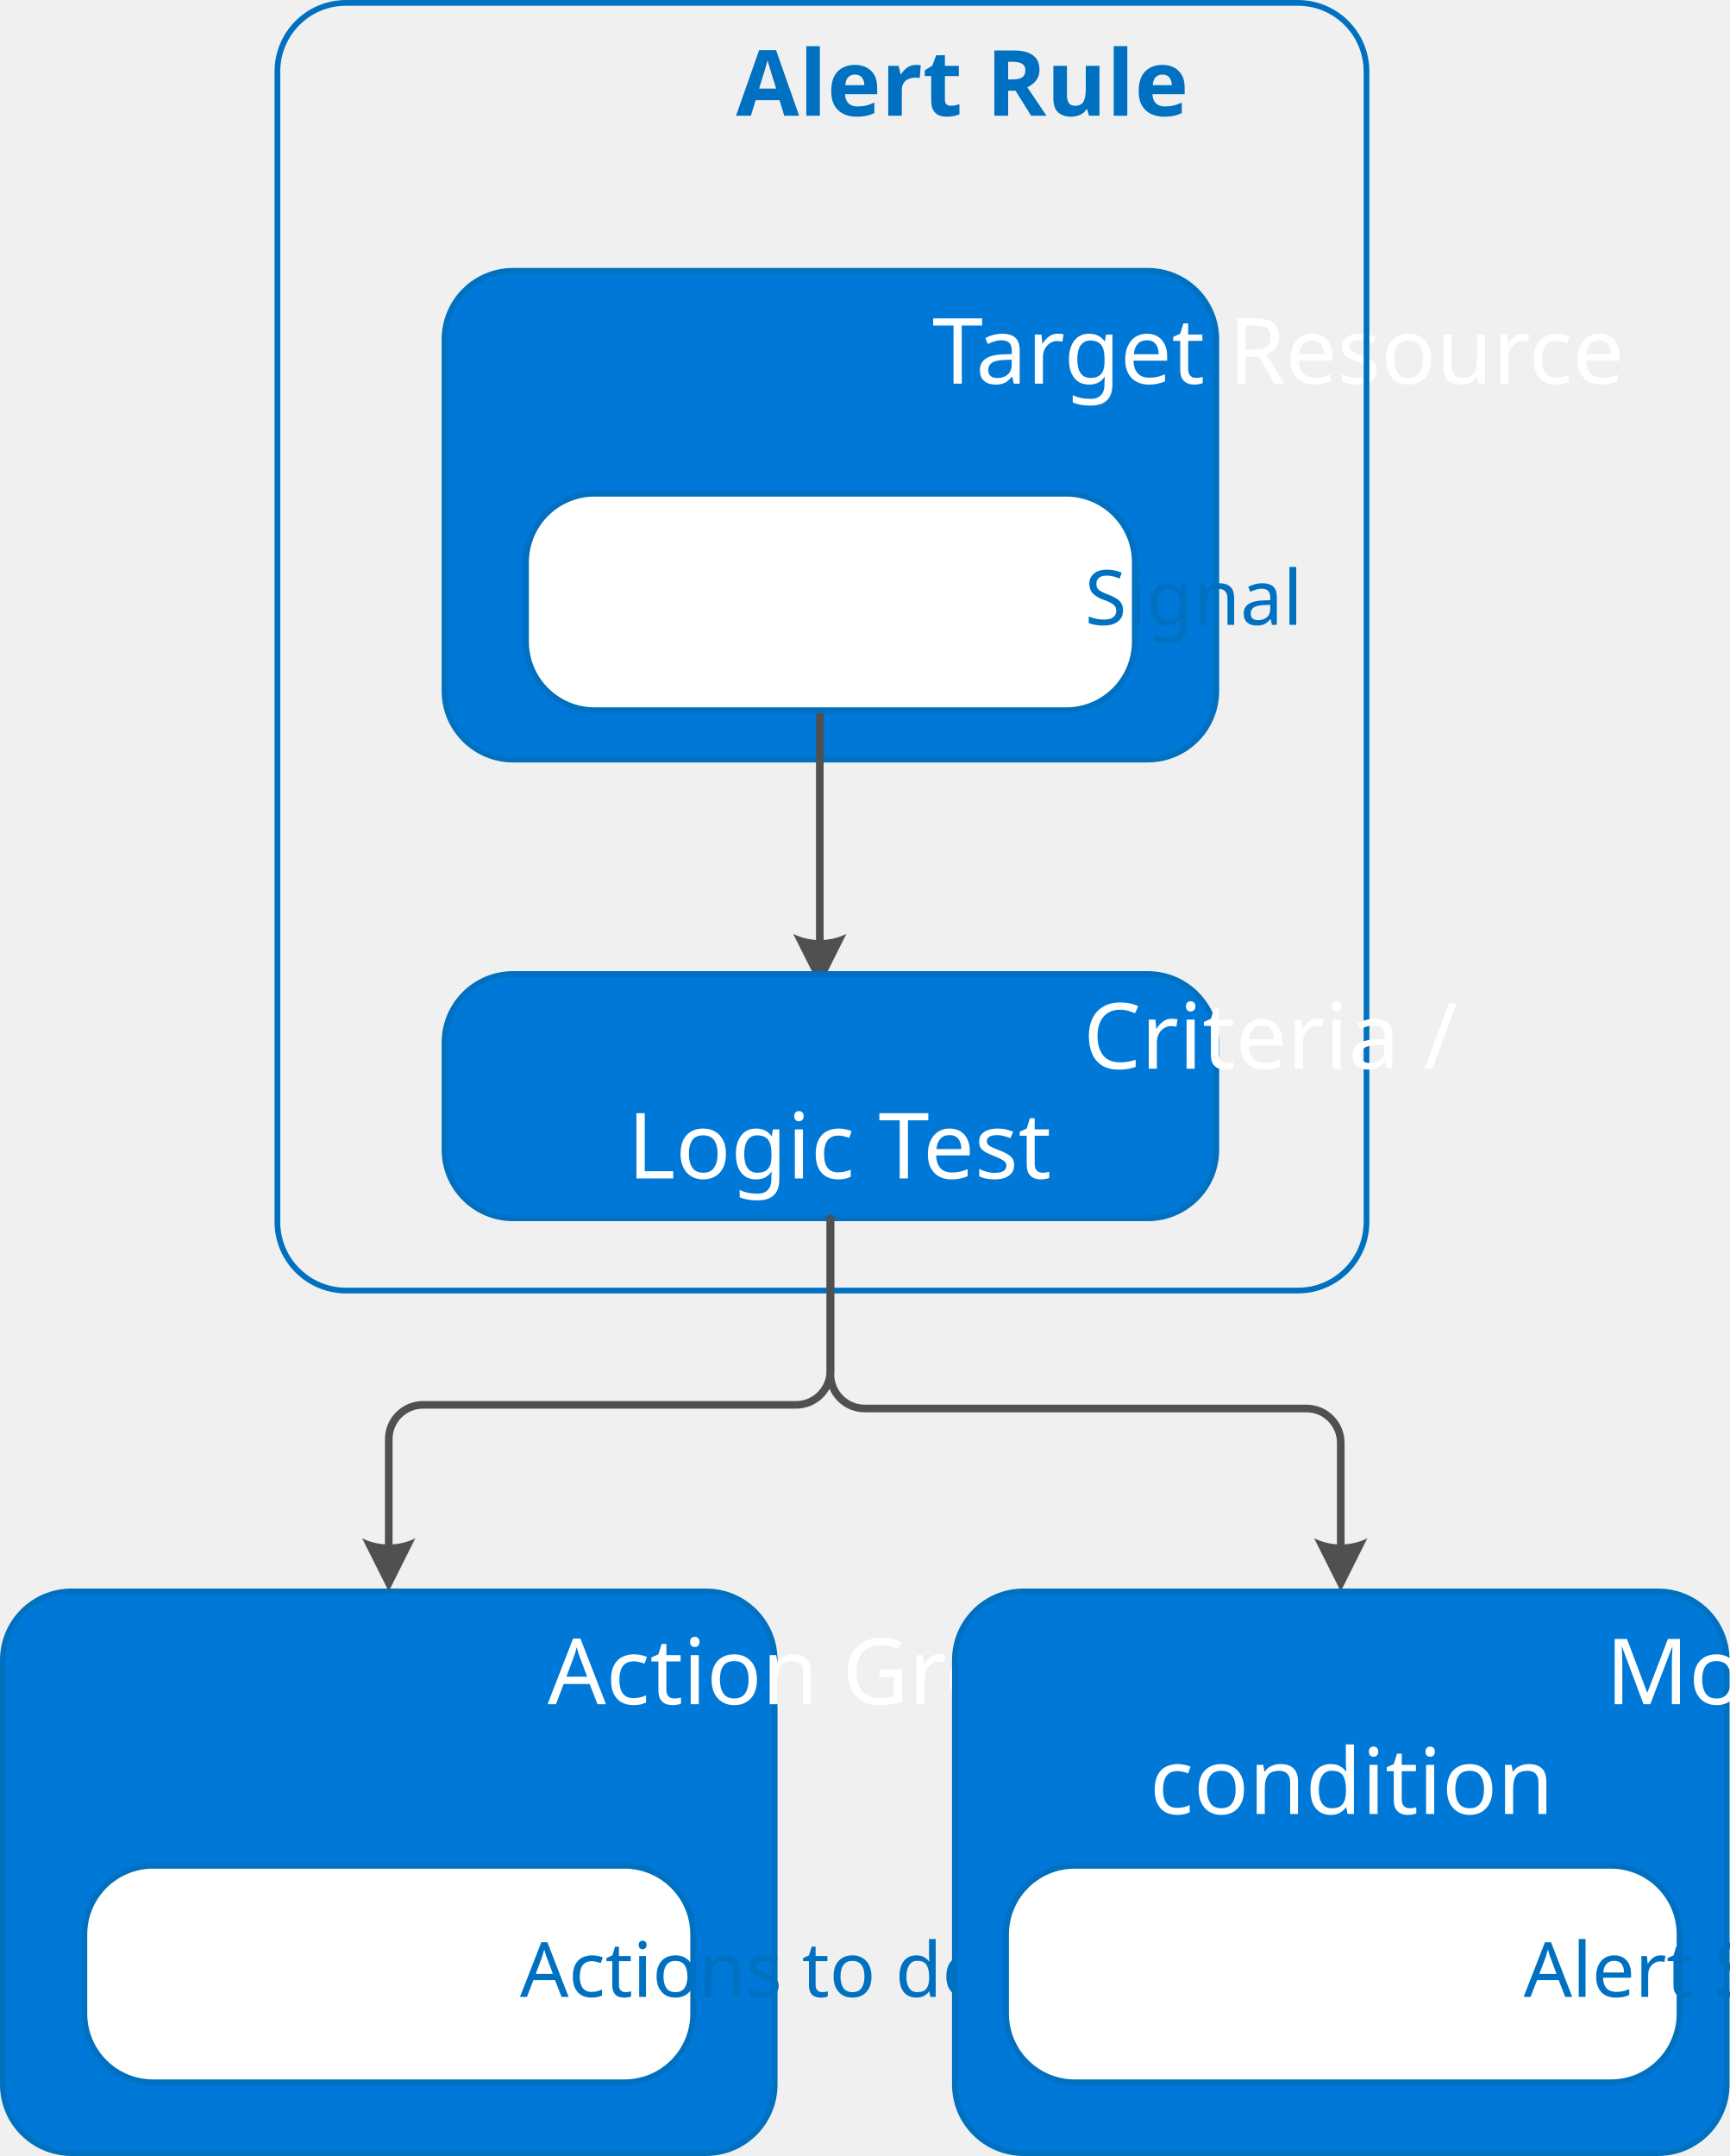
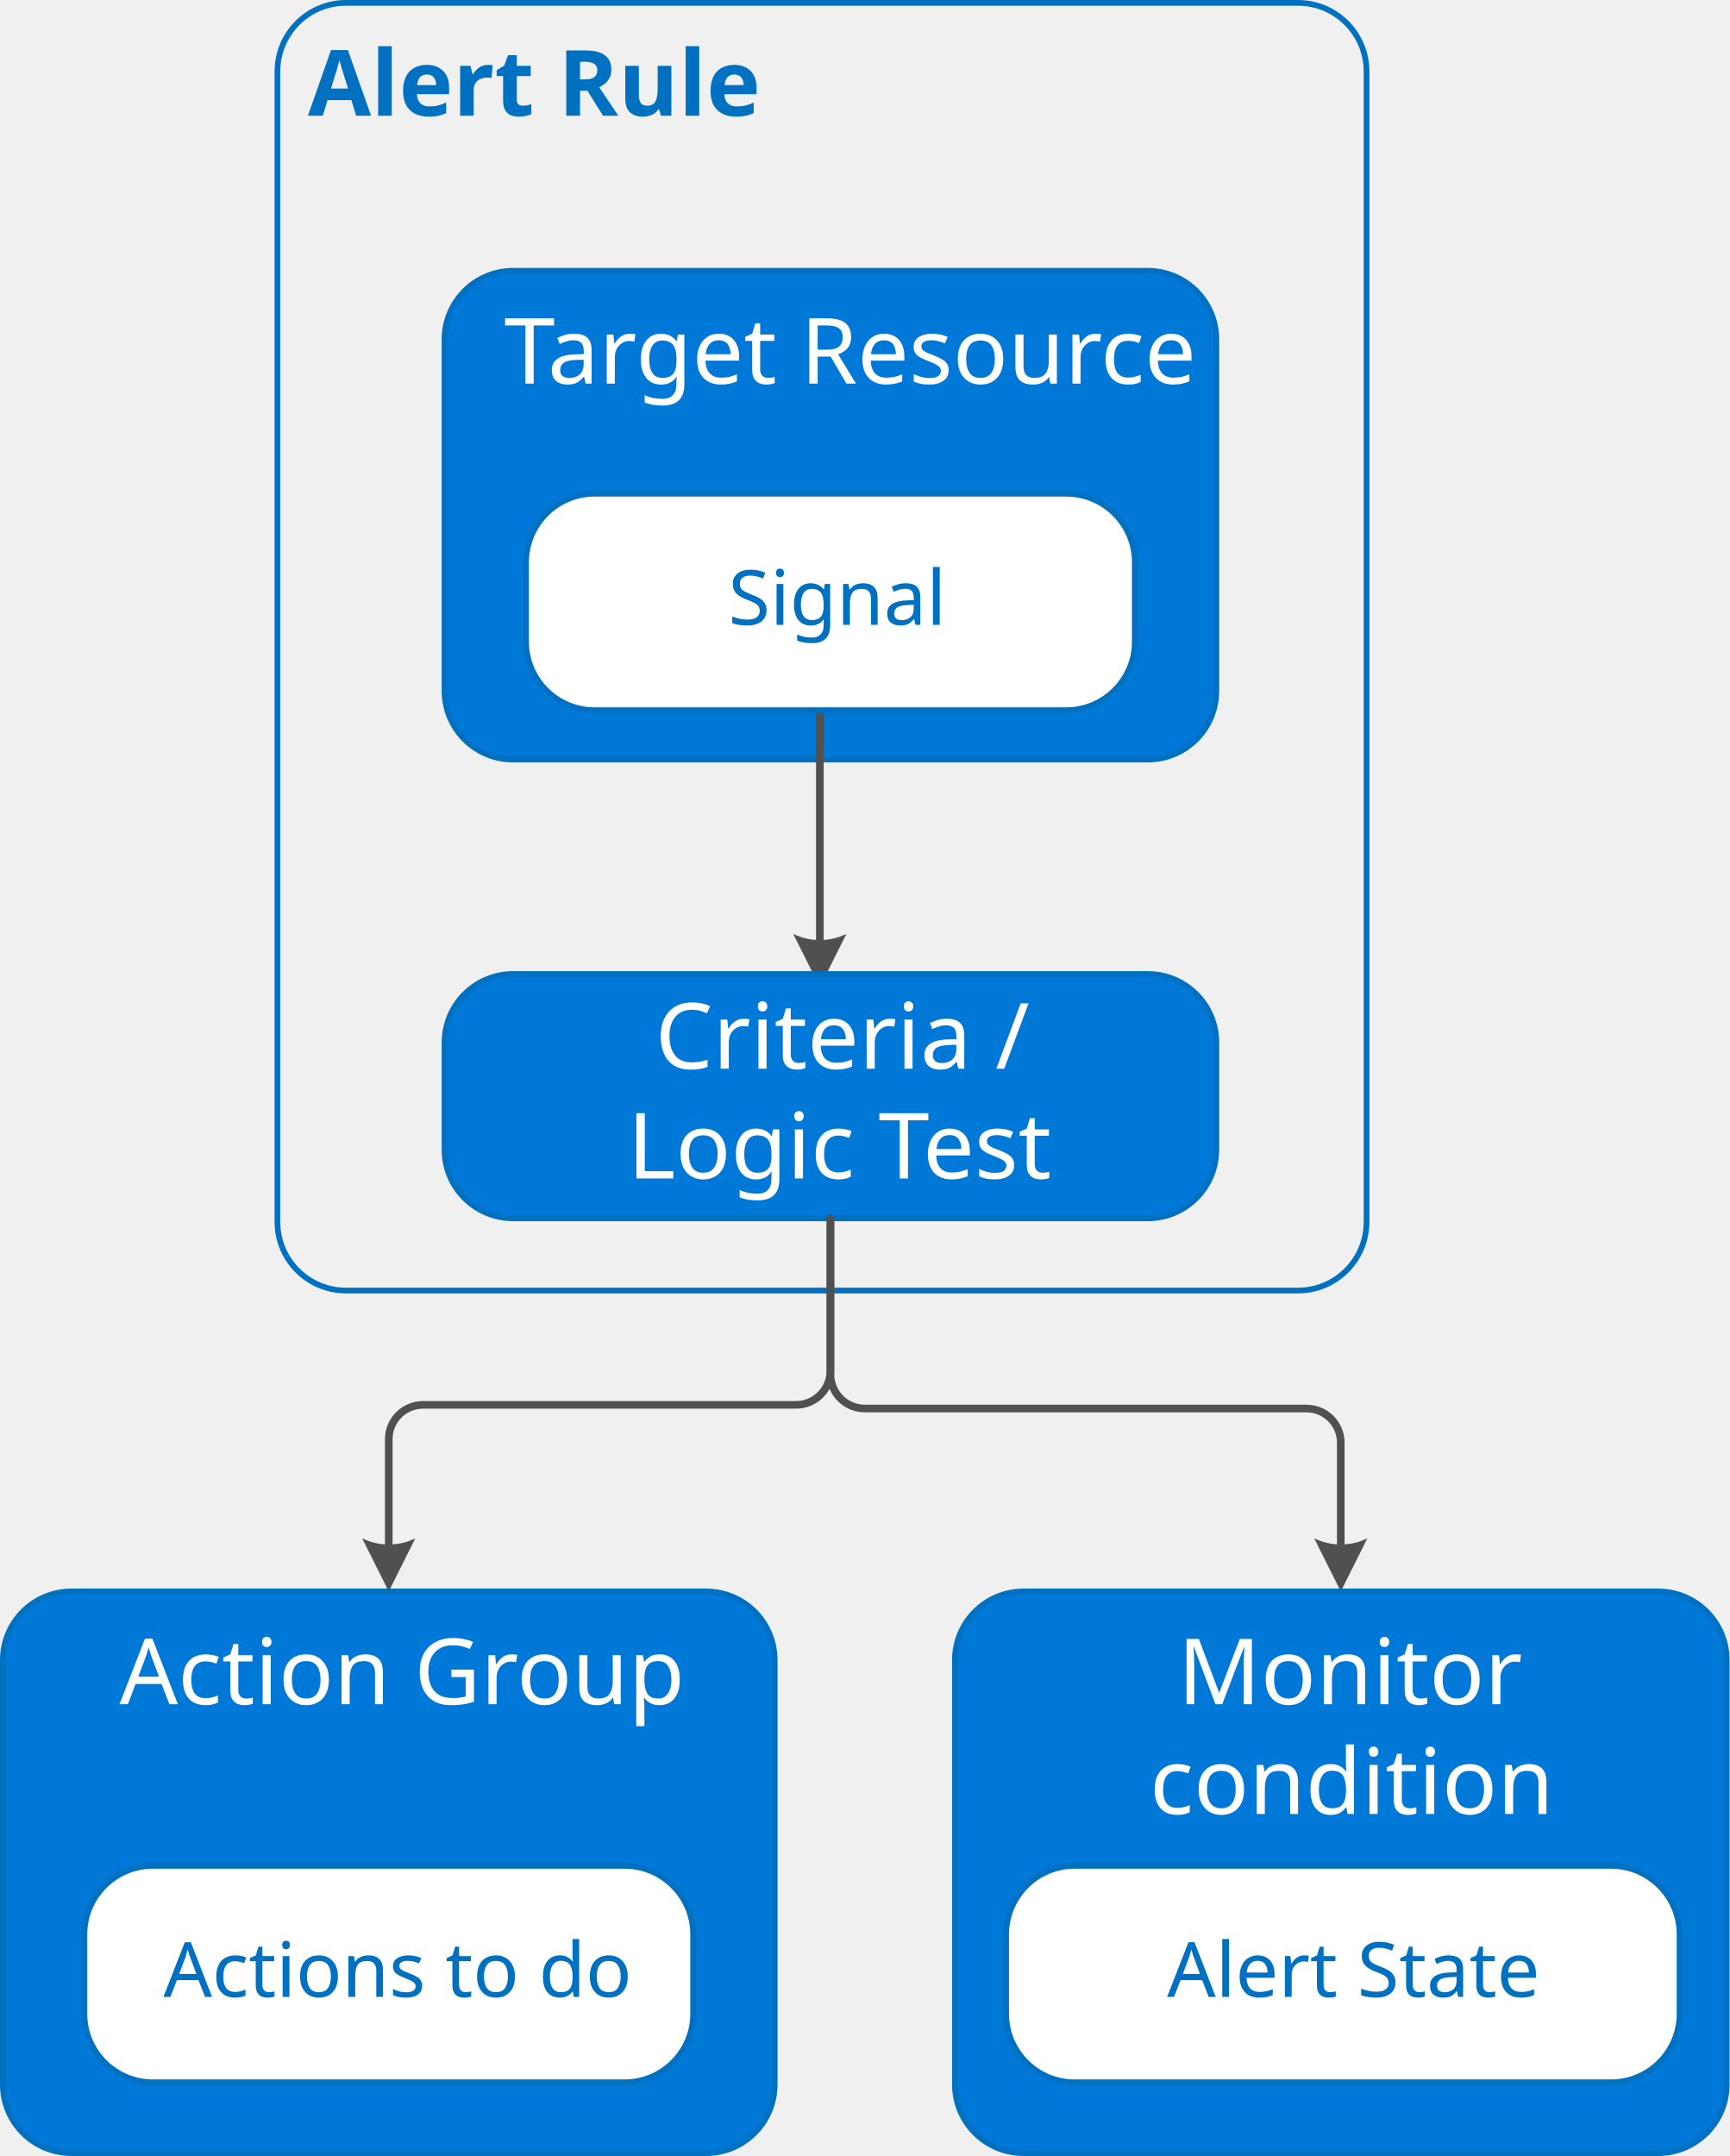
- <svg xmlns="http://www.w3.org/2000/svg" xmlns:ns1="http://schemas.microsoft.com/visio/2003/SVGExtensions/" xmlns:xlink="http://www.w3.org/1999/xlink" width="3.151in" height="3.928in" viewBox="0 0 226.891 282.832" xml:space="preserve" color-interpolation-filters="sRGB" class="st10">
-   <ns1:documentProperties ns1:langID="1033" ns1:viewMarkup="false" />
-   <style type="text/css">
- 	
- 		.st1 {fill:#0078d7;stroke:#0070c0;stroke-linecap:round;stroke-linejoin:round;stroke-width:0.75}
- 		.st2 {fill:#ffffff;font-family:Segoe UI;font-size:1em}
- 		.st3 {marker-end:url(#mrkr5-12);stroke:#505050;stroke-linecap:round;stroke-linejoin:round;stroke-width:1}
- 		.st4 {fill:#505050;fill-opacity:1;stroke:#505050;stroke-opacity:1;stroke-width:0.284}
- 		.st5 {fill:#ffffff;stroke:#0070c0;stroke-linecap:round;stroke-linejoin:round;stroke-width:0.75}
- 		.st6 {fill:#0070c0;font-family:Segoe UI;font-size:0.833em}
- 		.st7 {fill:none;stroke:#0070c0;stroke-linecap:round;stroke-linejoin:round;stroke-width:0.75}
- 		.st8 {fill:#0070c0;font-family:Segoe UI;font-size:1em;font-weight:bold}
- 		.st9 {font-size:1em}
- 		.st10 {fill:none;fill-rule:evenodd;font-size:12px;overflow:visible;stroke-linecap:square;stroke-miterlimit:3}
- 	
- 	</style>
+ <svg xmlns="http://www.w3.org/2000/svg" xmlns:xlink="http://www.w3.org/1999/xlink" width="302.522" height="377.109" class="st10" color-interpolation-filters="sRGB" viewBox="0 0 226.891 282.832" xml:space="preserve">
+   <style type="text/css">.st1{fill:#0078d7;stroke:#0070c0;stroke-linecap:round;stroke-linejoin:round;stroke-width:.75}.st2{fill:#fff;font-family:Segoe UI;font-size:1em}.st3,.st4{stroke:#505050}.st3{marker-end:url(#mrkr5-12);stroke-linecap:round;stroke-linejoin:round;stroke-width:1}.st4{fill:#505050;fill-opacity:1;stroke-opacity:1;stroke-width:.284}.st5{fill:#fff;stroke:#0070c0;stroke-linecap:round;stroke-linejoin:round;stroke-width:.75}.st6{fill:#0070c0;font-family:Segoe UI;font-size:.833em}.st7{fill:none;stroke:#0070c0;stroke-linecap:round;stroke-linejoin:round;stroke-width:.75}.st8{fill:#0070c0;font-family:Segoe UI;font-size:1em;font-weight:700}.st9{font-size:1em}.st10{fill:none;fill-rule:evenodd;font-size:12px;overflow:visible;stroke-linecap:square;stroke-miterlimit:3}</style>
  <defs id="Markers">
    <g id="lend5">
-       <path d="M 2 1 L 0 0 L 1.981 -0.993 C 1.672 -0.365 1.673 0.373 1.985 1 " style="stroke:none" />
+       <path d="M 2 1 L 0 0 L 1.981 -0.993 C 1.672 -0.365 1.673 0.373 1.985 1" style="stroke:none" />
    </g>
-     <marker id="mrkr5-12" class="st4" ns1:arrowType="5" ns1:arrowSize="2" ns1:setback="6.16" refX="-6.16" orient="auto" markerUnits="strokeWidth" overflow="visible">
-       <use xlink:href="#lend5" transform="scale(-3.52,-3.52) " />
+     <marker id="mrkr5-12" class="st4" markerUnits="strokeWidth" orient="auto" overflow="visible" refX="-6.16">
+       <use transform="scale(-3.52,-3.52)" xlink:href="#lend5" />
    </marker>
  </defs>
-   <g ns1:mID="0" ns1:index="1" ns1:groupContext="foregroundPage">
-     <ns1:pageProperties ns1:drawingScale="1" ns1:pageScale="1" ns1:drawingUnits="19" ns1:shadowOffsetX="2.83465" ns1:shadowOffsetY="-2.83465" ns1:shadowType="1" />
-     <ns1:layer ns1:name="Connector" ns1:index="0" />
-     <g id="shape4871-1" ns1:mID="4871" ns1:groupContext="shape" transform="translate(0.375,-0.375)">
-       <ns1:textBlock ns1:margins="rect(4,4,4,4)" ns1:verticalAlign="0" />
-       <ns1:textRect cx="50.625" cy="245.988" width="101.26" height="73.688" />
-       <rect x="0" y="209.144" width="101.25" height="73.688" rx="9" ry="9" class="st1" />
-       <text x="15.3" y="223.94" class="st2" ns1:langID="1033">
-         <ns1:paragraph ns1:horizAlign="1" />
-         <ns1:tabList />Action Group</text>
+   <g>
+     <g id="shape4871-1" transform="translate(0.375,-0.375)">
+       <rect width="101.25" height="73.688" x="0" y="209.144" class="st1" rx="9" ry="9" />
+       <text x="15.3" y="223.94" class="st2">Action Group</text>
    </g>
-     <g id="shape4866-4" ns1:mID="4866" ns1:groupContext="shape" transform="translate(58.3125,-183.187)">
-       <ns1:textBlock ns1:margins="rect(4,4,4,4)" ns1:verticalAlign="0" />
-       <ns1:textRect cx="50.625" cy="250.769" width="101.26" height="64.125" />
-       <rect x="0" y="218.707" width="101.25" height="64.125" rx="9" ry="9" class="st1" />
-       <text x="7.82" y="233.51" class="st2" ns1:langID="1033">
-         <ns1:paragraph ns1:horizAlign="1" />
-         <ns1:tabList />Target Resource</text>
+     <g id="shape4866-4" transform="translate(58.3125,-183.187)">
+       <rect width="101.25" height="64.125" x="0" y="218.707" class="st1" rx="9" ry="9" />
+       <text x="7.82" y="233.51" class="st2">Target Resource</text>
    </g>
-     <g id="shape4556-7" ns1:mID="4556" ns1:groupContext="shape" ns1:layerMember="0" transform="translate(108.938,-123.007)">
+     <g id="shape4556-7" transform="translate(108.938,-123.007)">
      <path d="M0 282.83 L0 302.8 A4.5 4.5 0 0 1 -4.5 307.3 L-53.44 307.3 A4.5 4.5 -180 0 0 -57.94 311.8 L-57.94 325.62" class="st3" />
    </g>
-     <g id="shape4558-13" ns1:mID="4558" ns1:groupContext="shape" ns1:layerMember="0" transform="translate(98.5473,-189.668)">
+     <g id="shape4558-13" transform="translate(98.5473,-189.668)">
      <path d="M9 282.83 L9 312.99" class="st3" />
    </g>
-     <g id="shape4865-18" ns1:mID="4865" ns1:groupContext="shape" transform="translate(69.0081,-189.668)">
-       <ns1:textBlock ns1:margins="rect(4,4,4,4)" />
-       <ns1:textRect cx="39.929" cy="268.635" width="79.86" height="28.394" />
-       <rect x="0" y="254.438" width="79.859" height="28.394" rx="9" ry="9" class="st5" />
-       <text x="26.53" y="271.63" class="st6" ns1:langID="1033">
-         <ns1:paragraph ns1:horizAlign="1" />
-         <ns1:tabList />Signal</text>
+     <g id="shape4865-18" transform="translate(69.0081,-189.668)">
+       <rect width="79.859" height="28.394" x="0" y="254.438" class="st5" rx="9" ry="9" />
+       <text x="26.53" y="271.63" class="st6">Signal</text>
    </g>
-     <g id="shape4868-21" ns1:mID="4868" ns1:groupContext="shape" transform="translate(36.3911,-113.531)">
-       <ns1:textBlock ns1:margins="rect(4,4,4,4)" ns1:verticalAlign="0" />
-       <ns1:textRect cx="71.438" cy="198.369" width="142.88" height="168.926" />
-       <rect x="0" y="113.906" width="142.875" height="168.926" rx="9" ry="9" class="st7" />
-       <text x="4" y="128.71" class="st8" ns1:langID="1033">
-         <ns1:paragraph />
-         <ns1:tabList />Alert Rule</text>
+     <g id="shape4868-21" transform="translate(36.3911,-113.531)">
+       <rect width="142.875" height="168.926" x="0" y="113.906" class="st7" rx="9" ry="9" />
+       <text x="4" y="128.71" class="st8">Alert Rule</text>
    </g>
-     <g id="shape4869-24" ns1:mID="4869" ns1:groupContext="shape" transform="translate(58.3125,-123.007)">
-       <ns1:textBlock ns1:margins="rect(4,4,4,4)" />
-       <ns1:textRect cx="50.625" cy="266.804" width="101.26" height="32.056" />
-       <rect x="0" y="250.776" width="101.25" height="32.056" rx="9" ry="9" class="st1" />
-       <text x="27.63" y="263.2" class="st2" ns1:langID="1033">
-         <ns1:paragraph ns1:horizAlign="1" />
-         <ns1:tabList />Criteria / <ns1:newlineChar />
-         <tspan x="24.02" dy="1.2em" class="st9">Logic Test</tspan>
+     <g id="shape4869-24" transform="translate(58.3125,-123.007)">
+       <rect width="101.25" height="32.056" x="0" y="250.776" class="st1" rx="9" ry="9" />
+       <text x="27.63" y="263.2" class="st2">Criteria / <tspan x="24.02" class="st9" dy="1.2em">Logic Test</tspan>
      </text>
    </g>
-     <g id="shape4874-28" ns1:mID="4874" ns1:groupContext="shape" ns1:layerMember="0" transform="translate(108.938,-123.007)">
+     <g id="shape4874-28" transform="translate(108.938,-123.007)">
      <path d="M0 282.83 L0 303.28 A4.5 4.5 -180 0 0 4.5 307.78 L62.45 307.78 A4.5 4.5 0 0 1 66.95 312.28 L66.95 325.62" class="st3" />
    </g>
-     <g id="shape4876-33" ns1:mID="4876" ns1:groupContext="shape" transform="translate(11.0706,-9.66823)">
-       <ns1:textBlock ns1:margins="rect(4,4,4,4)" />
-       <ns1:textRect cx="39.929" cy="268.635" width="79.86" height="28.394" />
-       <rect x="0" y="254.438" width="79.859" height="28.394" rx="9" ry="9" class="st5" />
-       <text x="10.37" y="271.63" class="st6" ns1:langID="1033">
-         <ns1:paragraph ns1:horizAlign="1" />
-         <ns1:tabList />Actions to do</text>
+     <g id="shape4876-33" transform="translate(11.0706,-9.66823)">
+       <rect width="79.859" height="28.394" x="0" y="254.438" class="st5" rx="9" ry="9" />
+       <text x="10.37" y="271.63" class="st6">Actions to do</text>
    </g>
-     <g id="shape4877-36" ns1:mID="4877" ns1:groupContext="shape" transform="translate(125.266,-0.375)">
-       <ns1:textBlock ns1:margins="rect(4,4,4,4)" ns1:verticalAlign="0" />
-       <ns1:textRect cx="50.625" cy="245.988" width="101.26" height="73.688" />
-       <rect x="0" y="209.144" width="101.25" height="73.688" rx="9" ry="9" class="st1" />
-       <text x="29.24" y="223.94" class="st2" ns1:langID="1033">
-         <ns1:paragraph ns1:horizAlign="1" />
-         <ns1:tabList />Monitor <ns1:newlineChar />
-         <tspan x="25.56" dy="1.2em" class="st9">condition</tspan>
+     <g id="shape4877-36" transform="translate(125.266,-0.375)">
+       <rect width="101.25" height="73.688" x="0" y="209.144" class="st1" rx="9" ry="9" />
+       <text x="29.24" y="223.94" class="st2">Monitor <tspan x="25.56" class="st9" dy="1.2em">condition</tspan>
      </text>
    </g>
-     <g id="shape4873-40" ns1:mID="4873" ns1:groupContext="shape" transform="translate(131.984,-9.66823)">
-       <ns1:textBlock ns1:margins="rect(4,4,4,4)" />
-       <ns1:textRect cx="44.172" cy="268.635" width="88.35" height="28.394" />
-       <rect x="0" y="254.438" width="88.345" height="28.394" rx="9" ry="9" class="st5" />
-       <text x="21.12" y="271.63" class="st6" ns1:langID="1033">
-         <ns1:paragraph ns1:horizAlign="1" />
-         <ns1:tabList />Alert State</text>
+     <g id="shape4873-40" transform="translate(131.984,-9.66823)">
+       <rect width="88.345" height="28.394" x="0" y="254.438" class="st5" rx="9" ry="9" />
+       <text x="21.12" y="271.63" class="st6">Alert State</text>
    </g>
  </g>
</svg>
